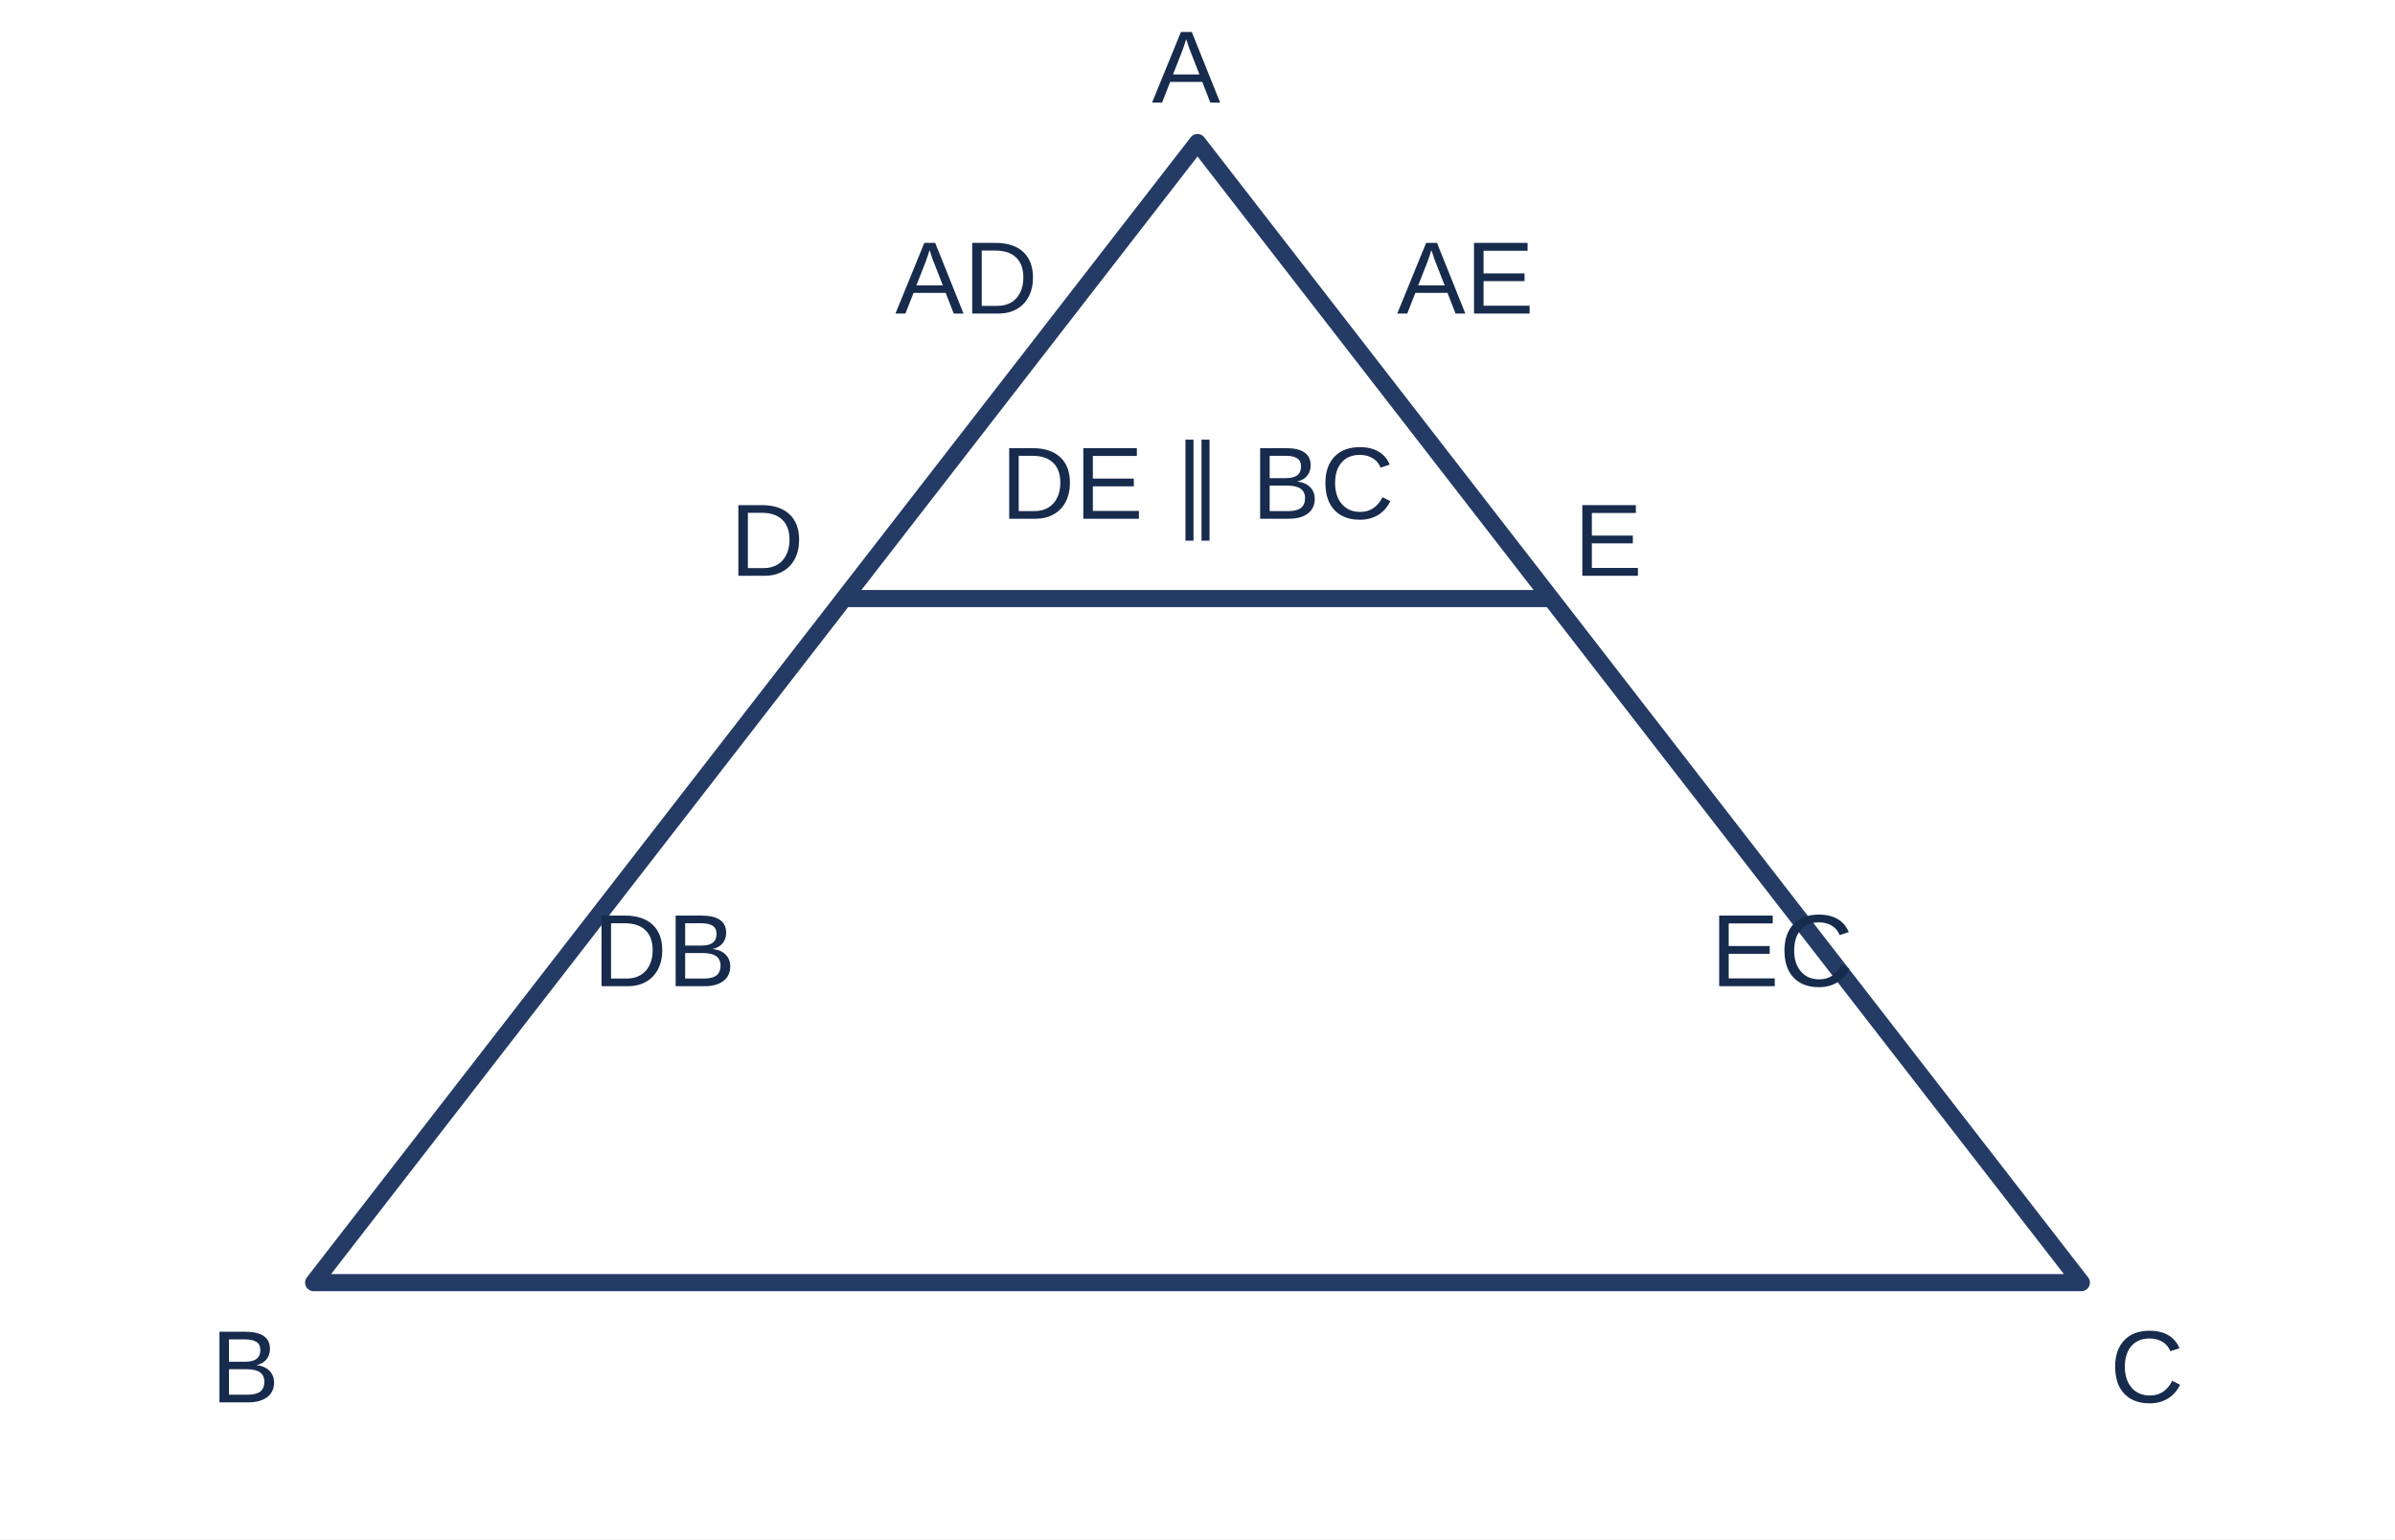
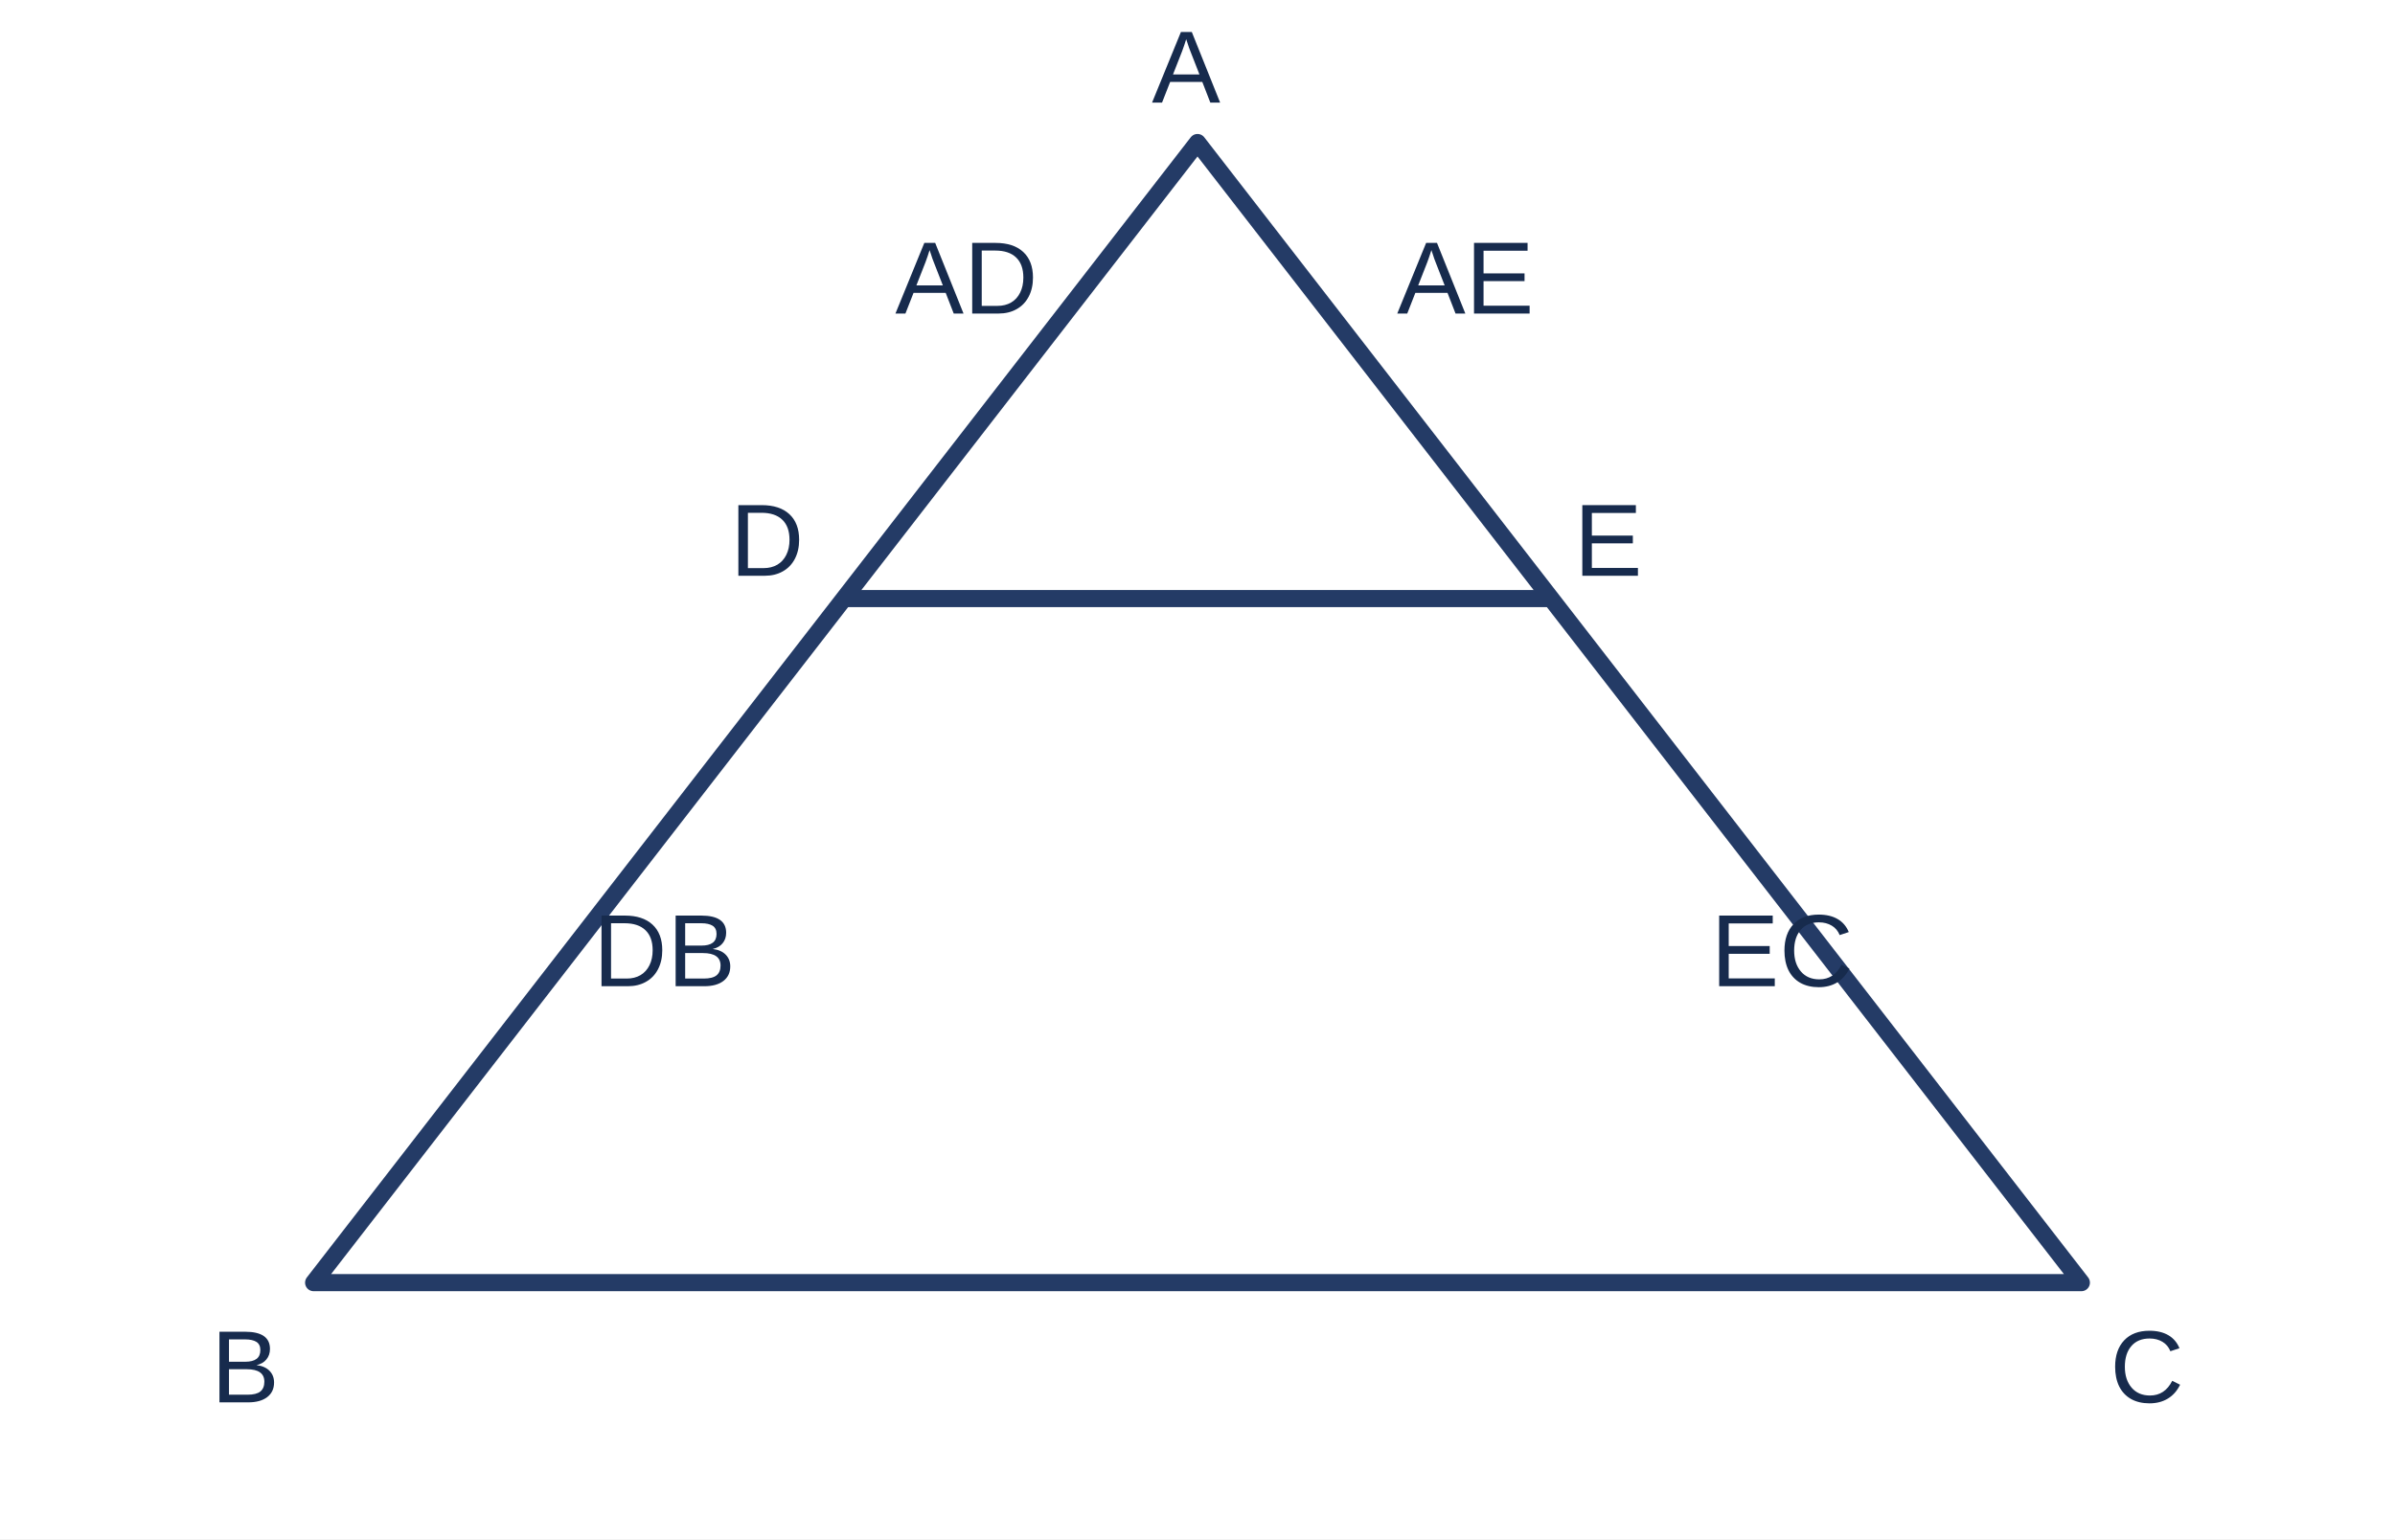
<svg xmlns="http://www.w3.org/2000/svg" viewBox="0 0 420 270">
  <rect width="420" height="270" fill="white" />
  <g stroke="#243b66" stroke-width="3" fill="none" stroke-linejoin="round">
    <path d="M210 25 L55 225 L365 225 Z" />
    <path d="M148 105 L272 105" />
  </g>
  <g font-family="Arial,sans-serif" font-size="18" fill="#172b4d">
    <text x="202" y="18">A</text>
    <text x="37" y="246">B</text>
    <text x="370" y="246">C</text>
    <text x="128" y="101">D</text>
    <text x="276" y="101">E</text>
-     <text x="210" y="91" text-anchor="middle">DE ∥ BC</text>
    <text x="157" y="55">AD</text>
    <text x="104" y="173">DB</text>
    <text x="245" y="55">AE</text>
    <text x="300" y="173">EC</text>
  </g>
</svg>
